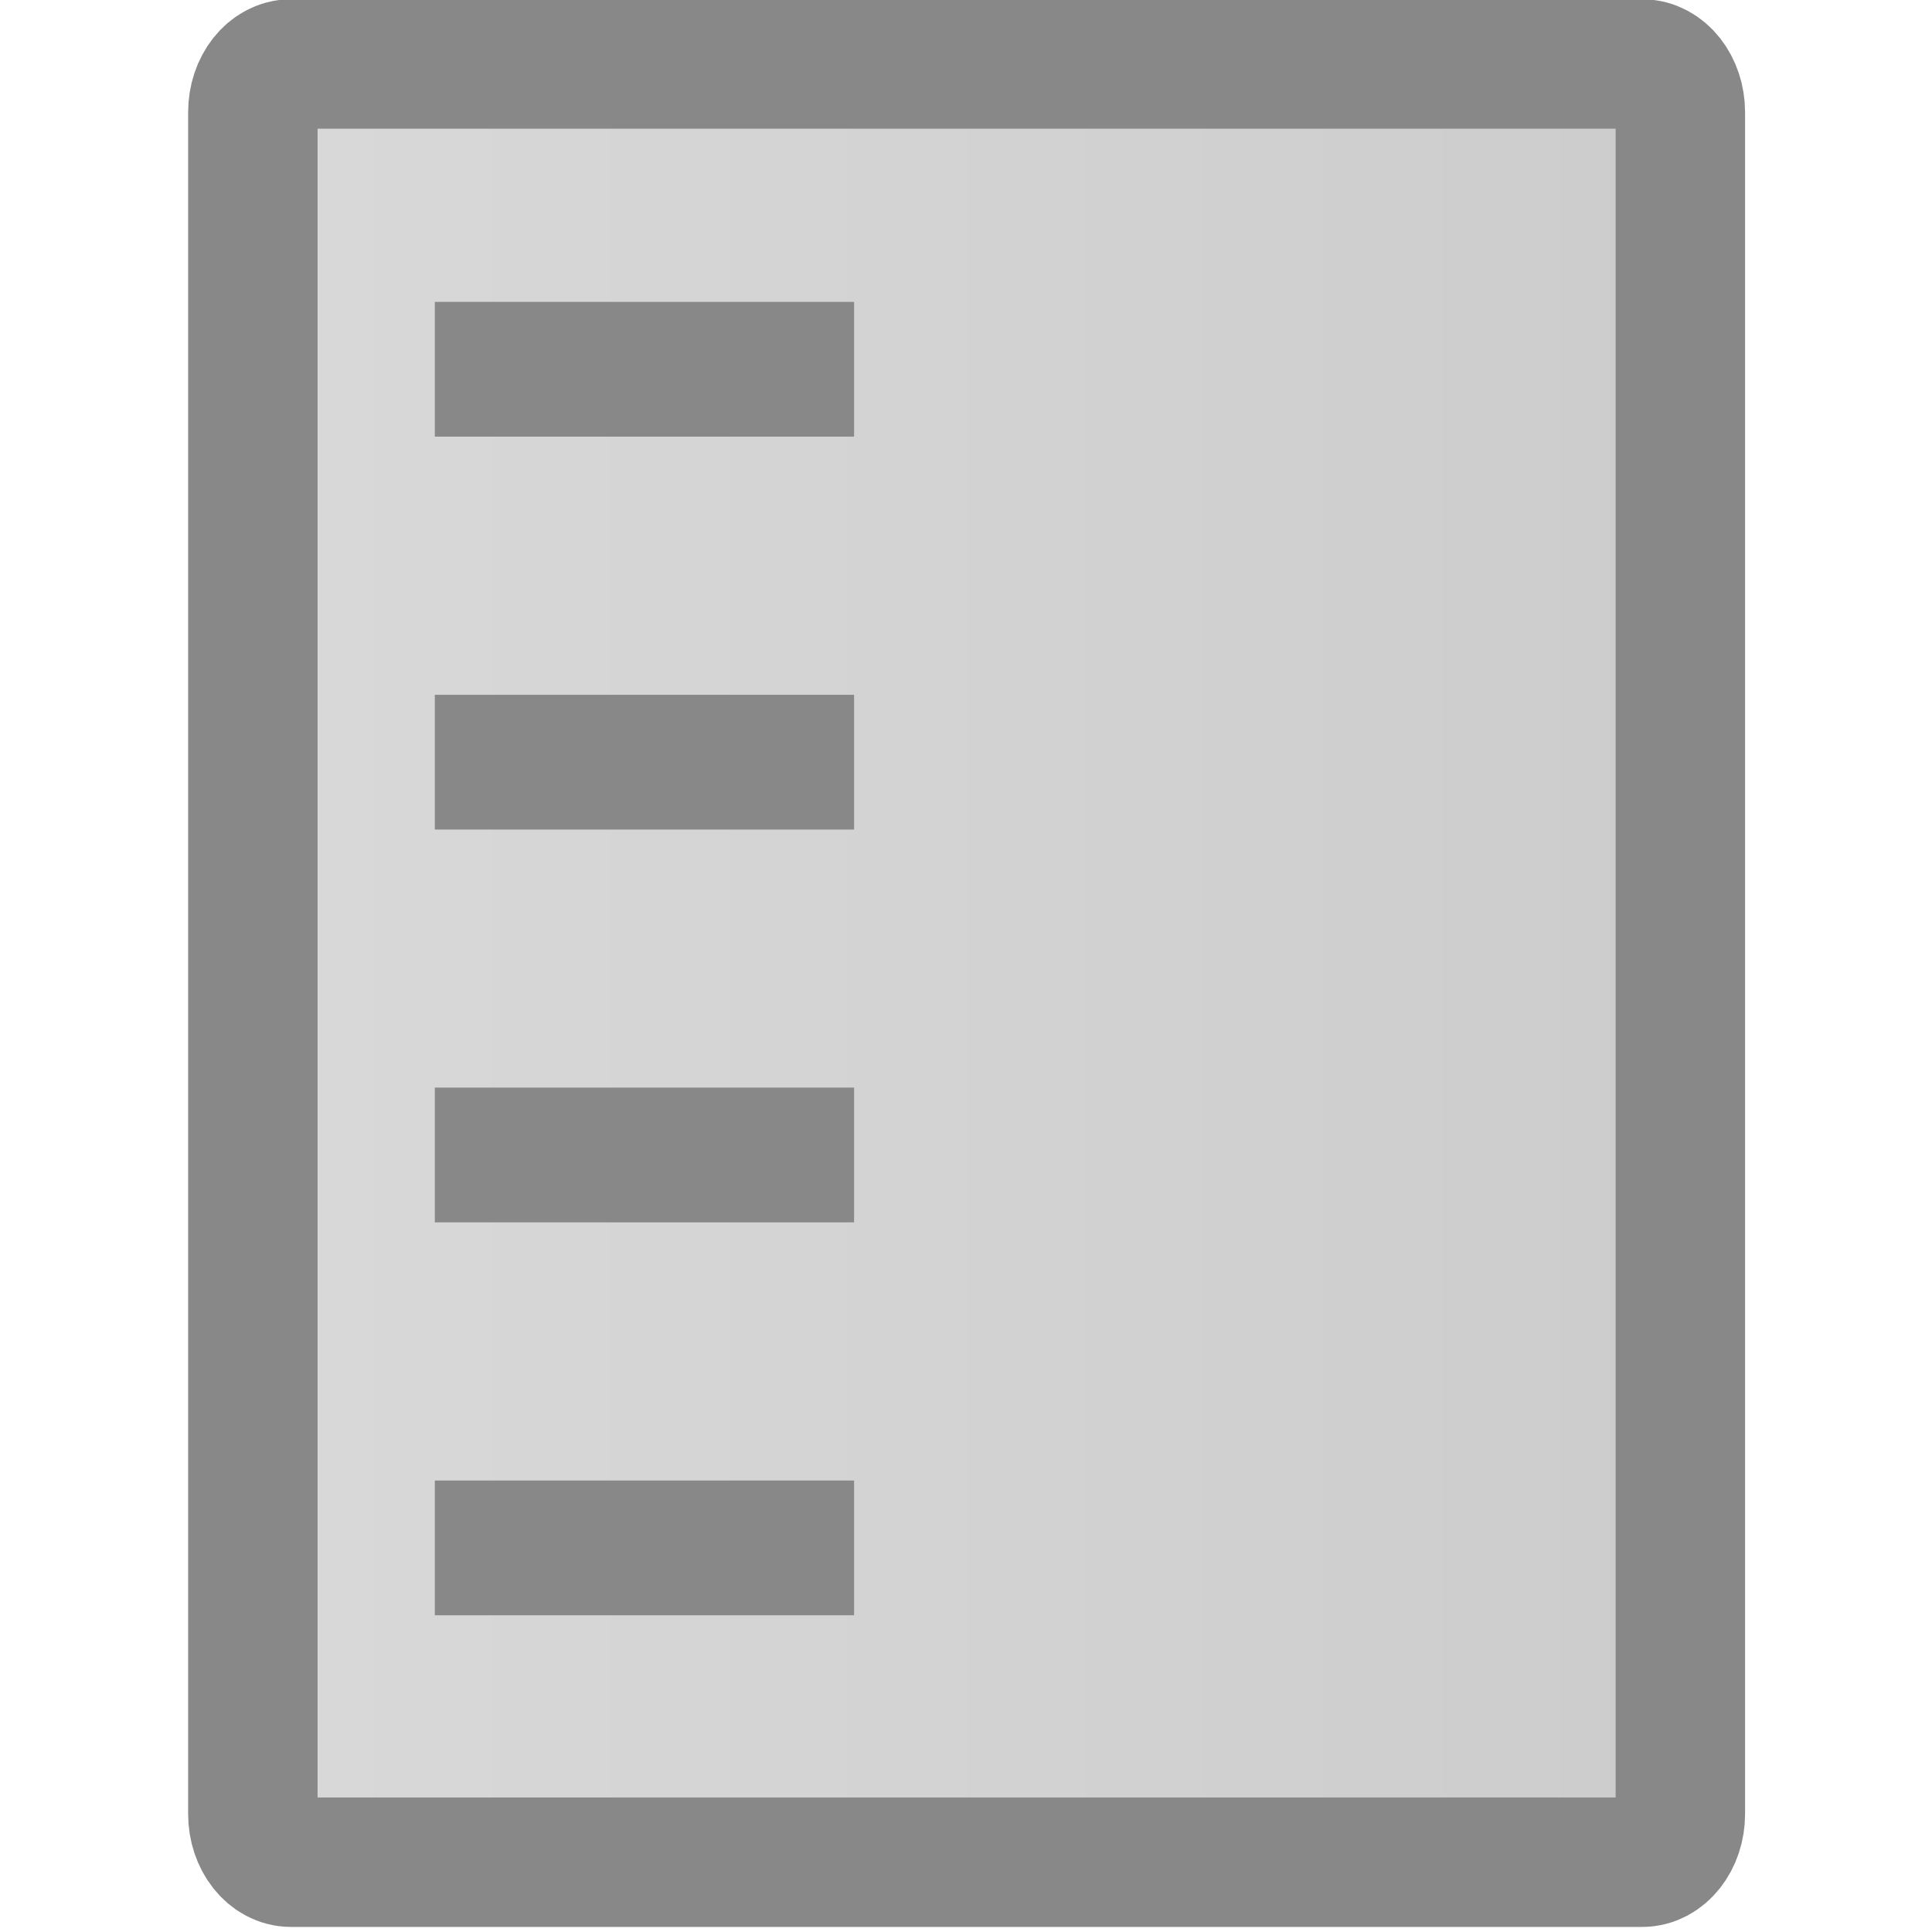
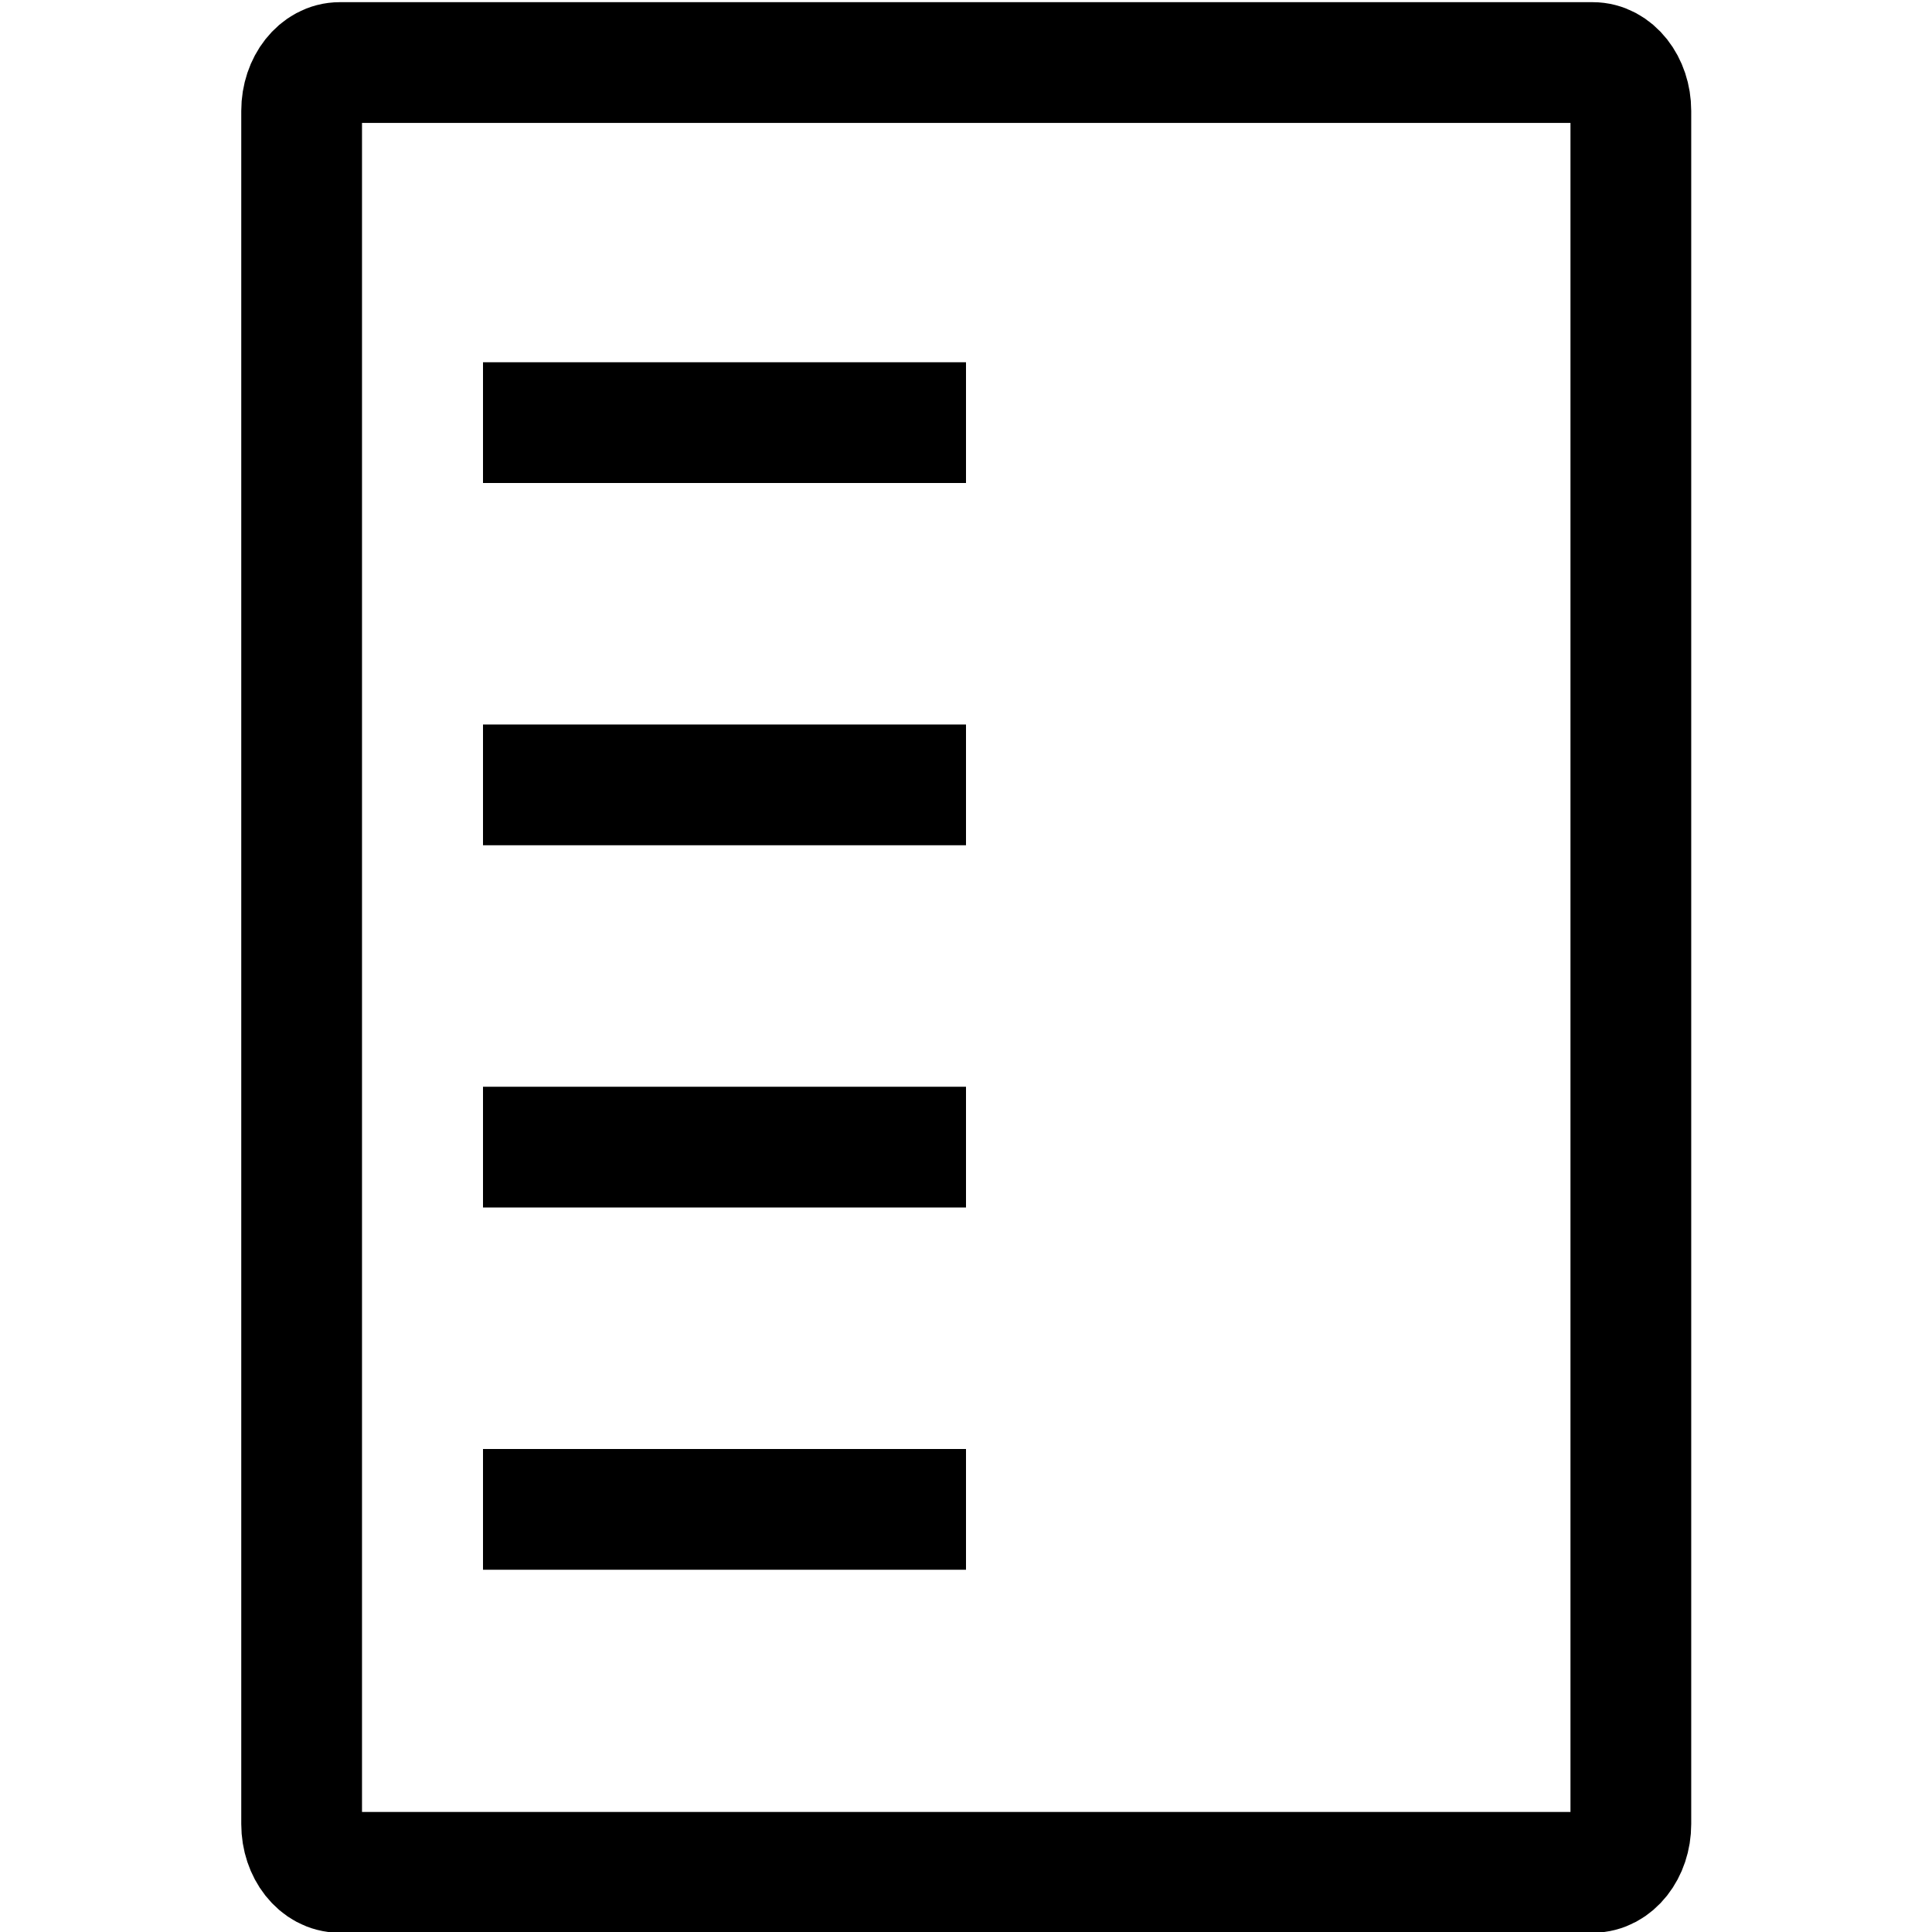
<svg xmlns="http://www.w3.org/2000/svg" xmlns:xlink="http://www.w3.org/1999/xlink" version="1.0" width="16" height="16" id="svg3196">
  <defs id="defs3198">
    <linearGradient id="linearGradient4342">
      <stop style="stop-color:#d9d9d9;stop-opacity:1;" offset="0" id="stop4344" />
      <stop style="stop-color:#cccccc;stop-opacity:1;" offset="1" id="stop4346" />
    </linearGradient>
    <linearGradient id="linearGradient3587-6-5">
      <stop id="stop3589-9-2" style="stop-color:#000000;stop-opacity:1" offset="0" />
      <stop id="stop3591-7-4" style="stop-color:#363636;stop-opacity:1" offset="1" />
    </linearGradient>
    <linearGradient x1="1.333" y1="6.667" x2="1.333" y2="33.333" id="linearGradient2422" xlink:href="#linearGradient3587-6-5" gradientUnits="userSpaceOnUse" gradientTransform="matrix(0.4090909,0,0,0.375,7.454546,0.5)" />
-     <linearGradient xlink:href="#linearGradient4342" id="linearGradient4348" x1="0.025" y1="7.976" x2="16.12" y2="7.976" gradientUnits="userSpaceOnUse" gradientTransform="matrix(0.793858,0,0,1,1.597266,0)" />
  </defs>
-   <rect style="fill:url(#linearGradient4348);fill-opacity:1;stroke:#888888;stroke-width:1.072;stroke-miterlimit:4;stroke-opacity:1;stroke-dasharray:none" id="rect4340" width="11.822" height="14.892" x="2.094" y="0.53" rx="0.316" ry="0.4" />
-   <path d="m 3.601,6.312 3.472,0 M 3.601,3.058 l 3.472,0 m -3.472,9.761 3.472,0 m -3.472,-3.254 3.472,0" id="path2407" style="fill:none;stroke:#888888;stroke-width:1.116;stroke-miterlimit:4;stroke-opacity:1;stroke-dasharray:none;marker:none;visibility:visible;display:inline;overflow:visible;enable-background:accumulate" />
+   <rect style="fill:none;fill-opacity:1;stroke:black;stroke-width:1;stroke-miterlimit:4;stroke-opacity:1;stroke-dasharray:none" id="rect4340" width="11.008" height="14.988" x="2.498" y="0.518" rx="0.316" ry="0.4" />
+   <path style="font-size:medium;font-style:normal;font-variant:normal;font-weight:normal;font-stretch:normal;text-indent:0;text-align:start;text-decoration:none;line-height:normal;letter-spacing:normal;word-spacing:normal;text-transform:none;direction:ltr;block-progression:tb;writing-mode:lr-tb;text-anchor:start;baseline-shift:baseline;color:black;fill:black;fill-opacity:1;stroke:none;stroke-width:1.116;marker:none;visibility:visible;display:inline;overflow:visible;enable-background:accumulate;font-family:Sans;-inkscape-font-specification:Sans" d="M 4,3 4,4 8,4 8,3 z M 4,6 4,7 8,7 8,6 z m 0,3 0,1 4,0 0,-1 z m 0,3 0,1 4,0 0,-1 z" id="path2407" />
</svg>
